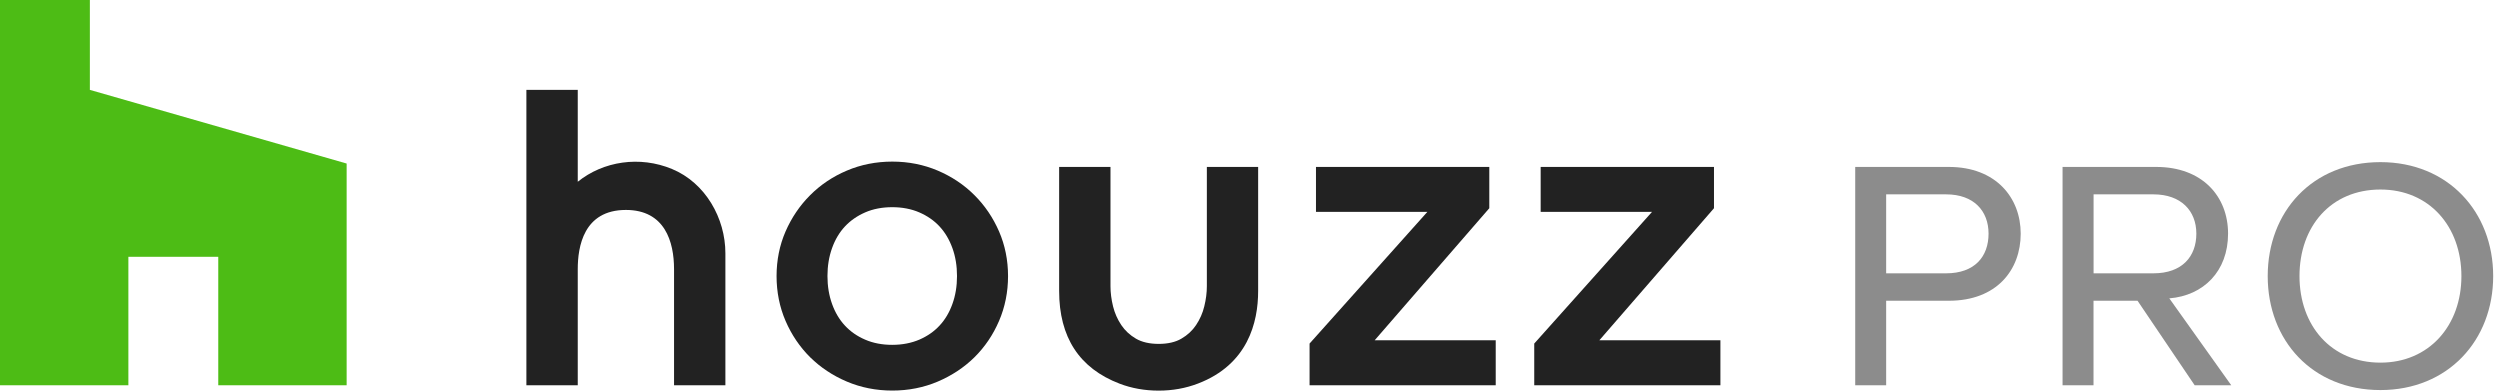
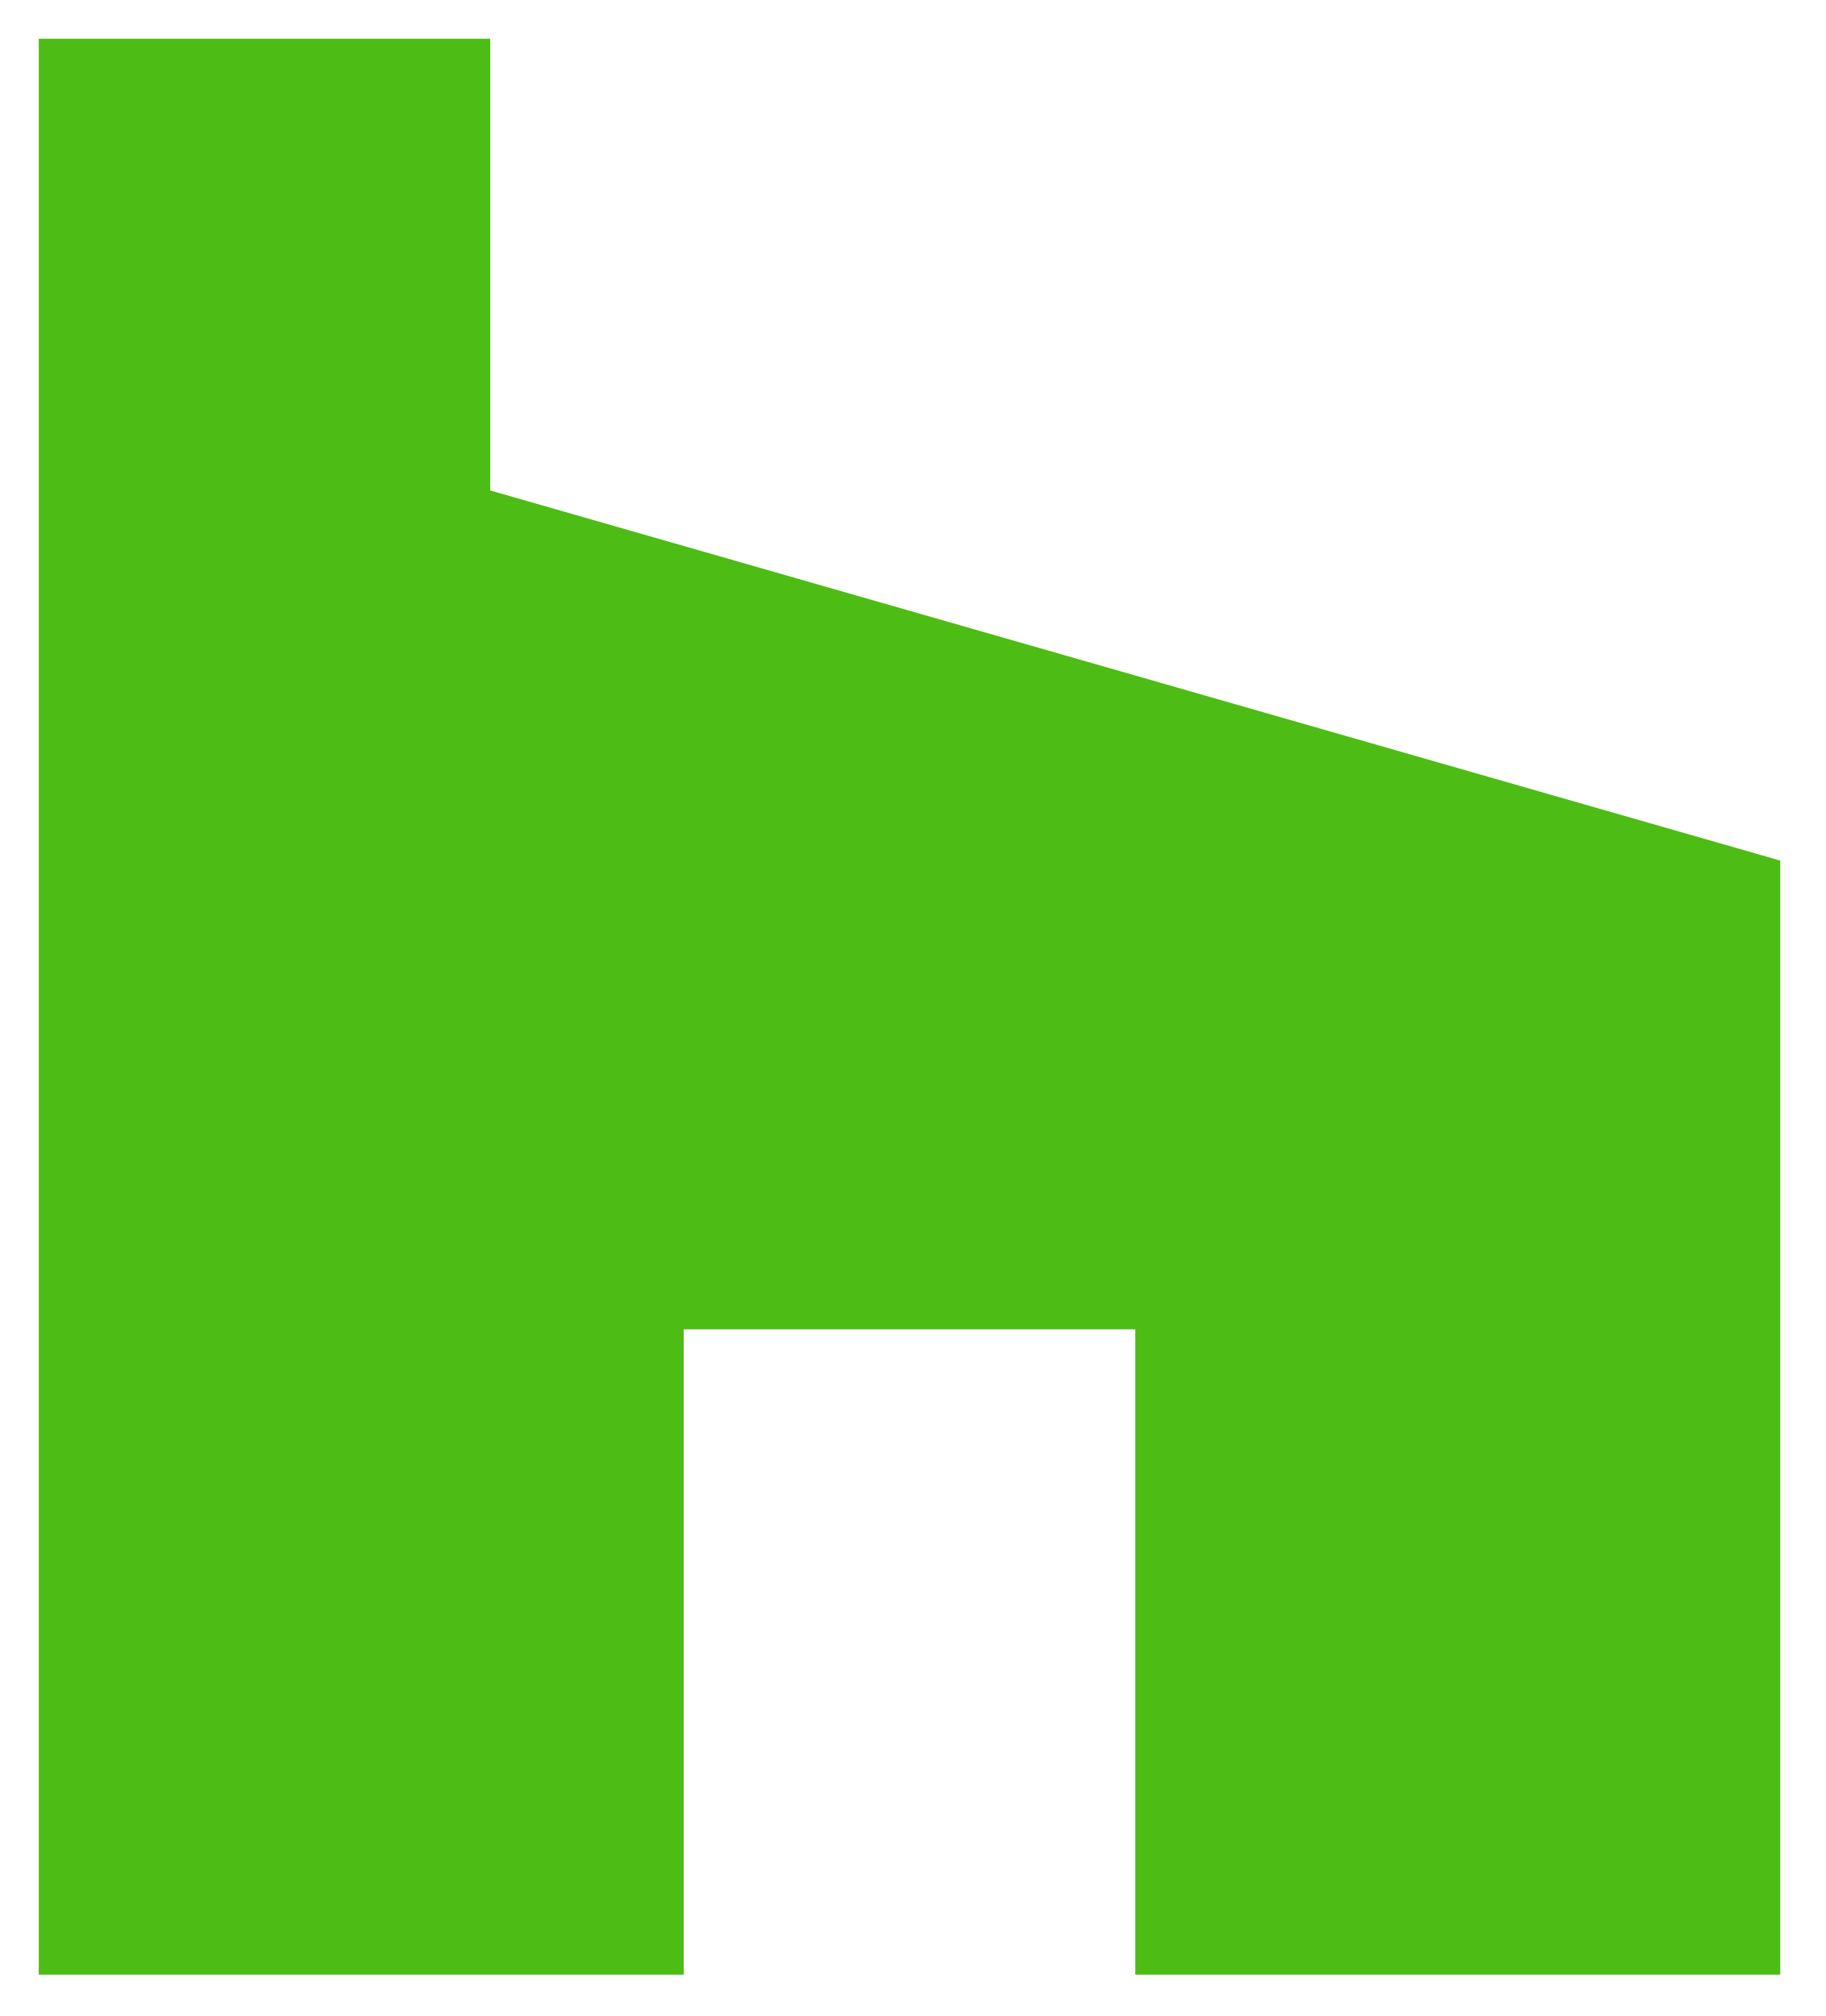
- <svg xmlns="http://www.w3.org/2000/svg" viewBox="0 0 128 20" role="img" aria-label="Houzz Pro">
+ <svg xmlns="http://www.w3.org/2000/svg" viewBox="-0.395 -0.395 18.602 20.540" role="img" aria-label="Houzz Pro">
  <style>
.hz-pro-solutions-logo__houzz{fill:#222222}
.hz-pro-solutions-logo__logo{fill:#4dbc15}
.hz-pro-solutions-logo__pro{fill:#8c8c8c}
</style>
-   <path class="hz-pro-solutions-logo__houzz" d="M49.893 9.994C49.361 9.461 48.729 9.04 48.013 8.735C47.293 8.429 46.511 8.274 45.686 8.274C44.861 8.274 44.075 8.429 43.359 8.735C42.642 9.037 42.011 9.461 41.479 9.994C40.946 10.526 40.526 11.151 40.22 11.851C39.914 12.555 39.76 13.324 39.76 14.136C39.76 14.948 39.914 15.72 40.22 16.43C40.526 17.14 40.95 17.765 41.479 18.291C42.011 18.814 42.642 19.234 43.359 19.537C44.079 19.843 44.861 19.997 45.686 19.997C46.511 19.997 47.293 19.843 48.013 19.537C48.729 19.231 49.364 18.814 49.893 18.291C50.422 17.768 50.846 17.144 51.152 16.43C51.457 15.72 51.612 14.948 51.612 14.136C51.612 13.324 51.457 12.555 51.152 11.851C50.846 11.148 50.425 10.523 49.893 9.994ZM48.762 15.566C48.608 15.996 48.388 16.368 48.105 16.67C47.826 16.973 47.477 17.213 47.07 17.39C46.662 17.564 46.195 17.656 45.683 17.656C45.17 17.656 44.703 17.568 44.296 17.39C43.888 17.216 43.54 16.973 43.26 16.67C42.978 16.368 42.757 15.996 42.603 15.566C42.445 15.129 42.366 14.649 42.366 14.132C42.366 13.62 42.445 13.136 42.603 12.699C42.757 12.268 42.978 11.897 43.26 11.595C43.54 11.296 43.888 11.052 44.296 10.875C44.703 10.697 45.17 10.608 45.683 10.608C46.192 10.608 46.659 10.697 47.07 10.875C47.477 11.052 47.826 11.292 48.105 11.595C48.384 11.894 48.605 12.265 48.762 12.699C48.92 13.133 48.999 13.616 48.999 14.132C48.999 14.652 48.92 15.132 48.762 15.566Z" />
-   <path class="hz-pro-solutions-logo__houzz" d="M34.406 8.652C32.756 7.968 30.889 8.251 29.581 9.306V4.602H26.951V19.724H29.581V13.78C29.581 12.649 29.87 10.749 32.046 10.749C34.044 10.749 34.511 12.38 34.511 13.78V19.724H37.14V12.965C37.14 11.177 36.121 9.362 34.406 8.652Z" />
-   <path class="hz-pro-solutions-logo__houzz" d="M67.05 17.751V19.724H76.581V17.423H70.382L76.252 10.661V8.547H67.378V10.848H73.081L67.05 17.59" />
-   <path class="hz-pro-solutions-logo__houzz" d="M78.553 17.751V19.724H88.085V17.423H81.886L87.756 10.661V8.547H78.882V10.848H84.584L78.553 17.59" />
-   <path class="hz-pro-solutions-logo__houzz" d="M61.791 8.547V14.651C61.791 14.98 61.748 15.329 61.659 15.687C61.577 16.029 61.436 16.348 61.239 16.643C61.051 16.926 60.798 17.16 60.486 17.34C60.184 17.518 59.792 17.607 59.326 17.607C58.859 17.607 58.468 17.518 58.162 17.34C57.853 17.16 57.6 16.926 57.41 16.643C57.216 16.354 57.074 16.032 56.989 15.69C56.9 15.329 56.857 14.98 56.857 14.655V8.547H54.228V14.898C54.228 17.262 55.257 18.856 57.327 19.645C57.942 19.881 58.616 20 59.322 20C60.032 20 60.703 19.881 61.344 19.635C63.885 18.659 64.417 16.519 64.417 14.898V8.547H61.791Z" />
  <path class="hz-pro-solutions-logo__logo" d="M11.175 19.724H17.748V8.373L4.601 4.602V0H0V19.724H6.573V13.149H11.175V19.724Z" />
-   <path class="hz-pro-solutions-logo__pro" d="M96.571 19.727V15.398H99.782C102.241 15.398 103.46 13.813 103.46 11.962C103.46 10.135 102.201 8.547 99.782 8.547H94.987V19.727C94.987 19.727 96.571 19.727 96.571 19.727ZM99.641 13.994H96.571V9.951H99.641C101.064 9.951 101.814 10.805 101.814 11.962C101.814 13.139 101.104 13.994 99.641 13.994Z" />
-   <path class="hz-pro-solutions-logo__pro" d="M114.241 19.727L111.069 15.276C112.815 15.135 114.077 13.895 114.077 11.962C114.077 10.053 112.755 8.547 110.399 8.547H105.603V19.727H107.188V15.398H109.442L112.368 19.727H114.241ZM110.257 13.994H107.191V9.951H110.257C111.661 9.951 112.453 10.786 112.453 11.962C112.453 13.139 111.72 13.994 110.257 13.994Z" />
-   <path class="hz-pro-solutions-logo__pro" d="M121.879 19.971C125.333 19.971 127.651 17.43 127.651 14.136C127.651 10.842 125.333 8.301 121.879 8.301C118.385 8.301 116.107 10.842 116.107 14.136C116.107 17.43 118.385 19.971 121.879 19.971ZM121.879 18.567C119.338 18.567 117.734 16.657 117.734 14.136C117.734 11.595 119.338 9.704 121.879 9.704C124.38 9.704 126.024 11.595 126.024 14.136C126.027 16.657 124.38 18.567 121.879 18.567Z" />
</svg>
